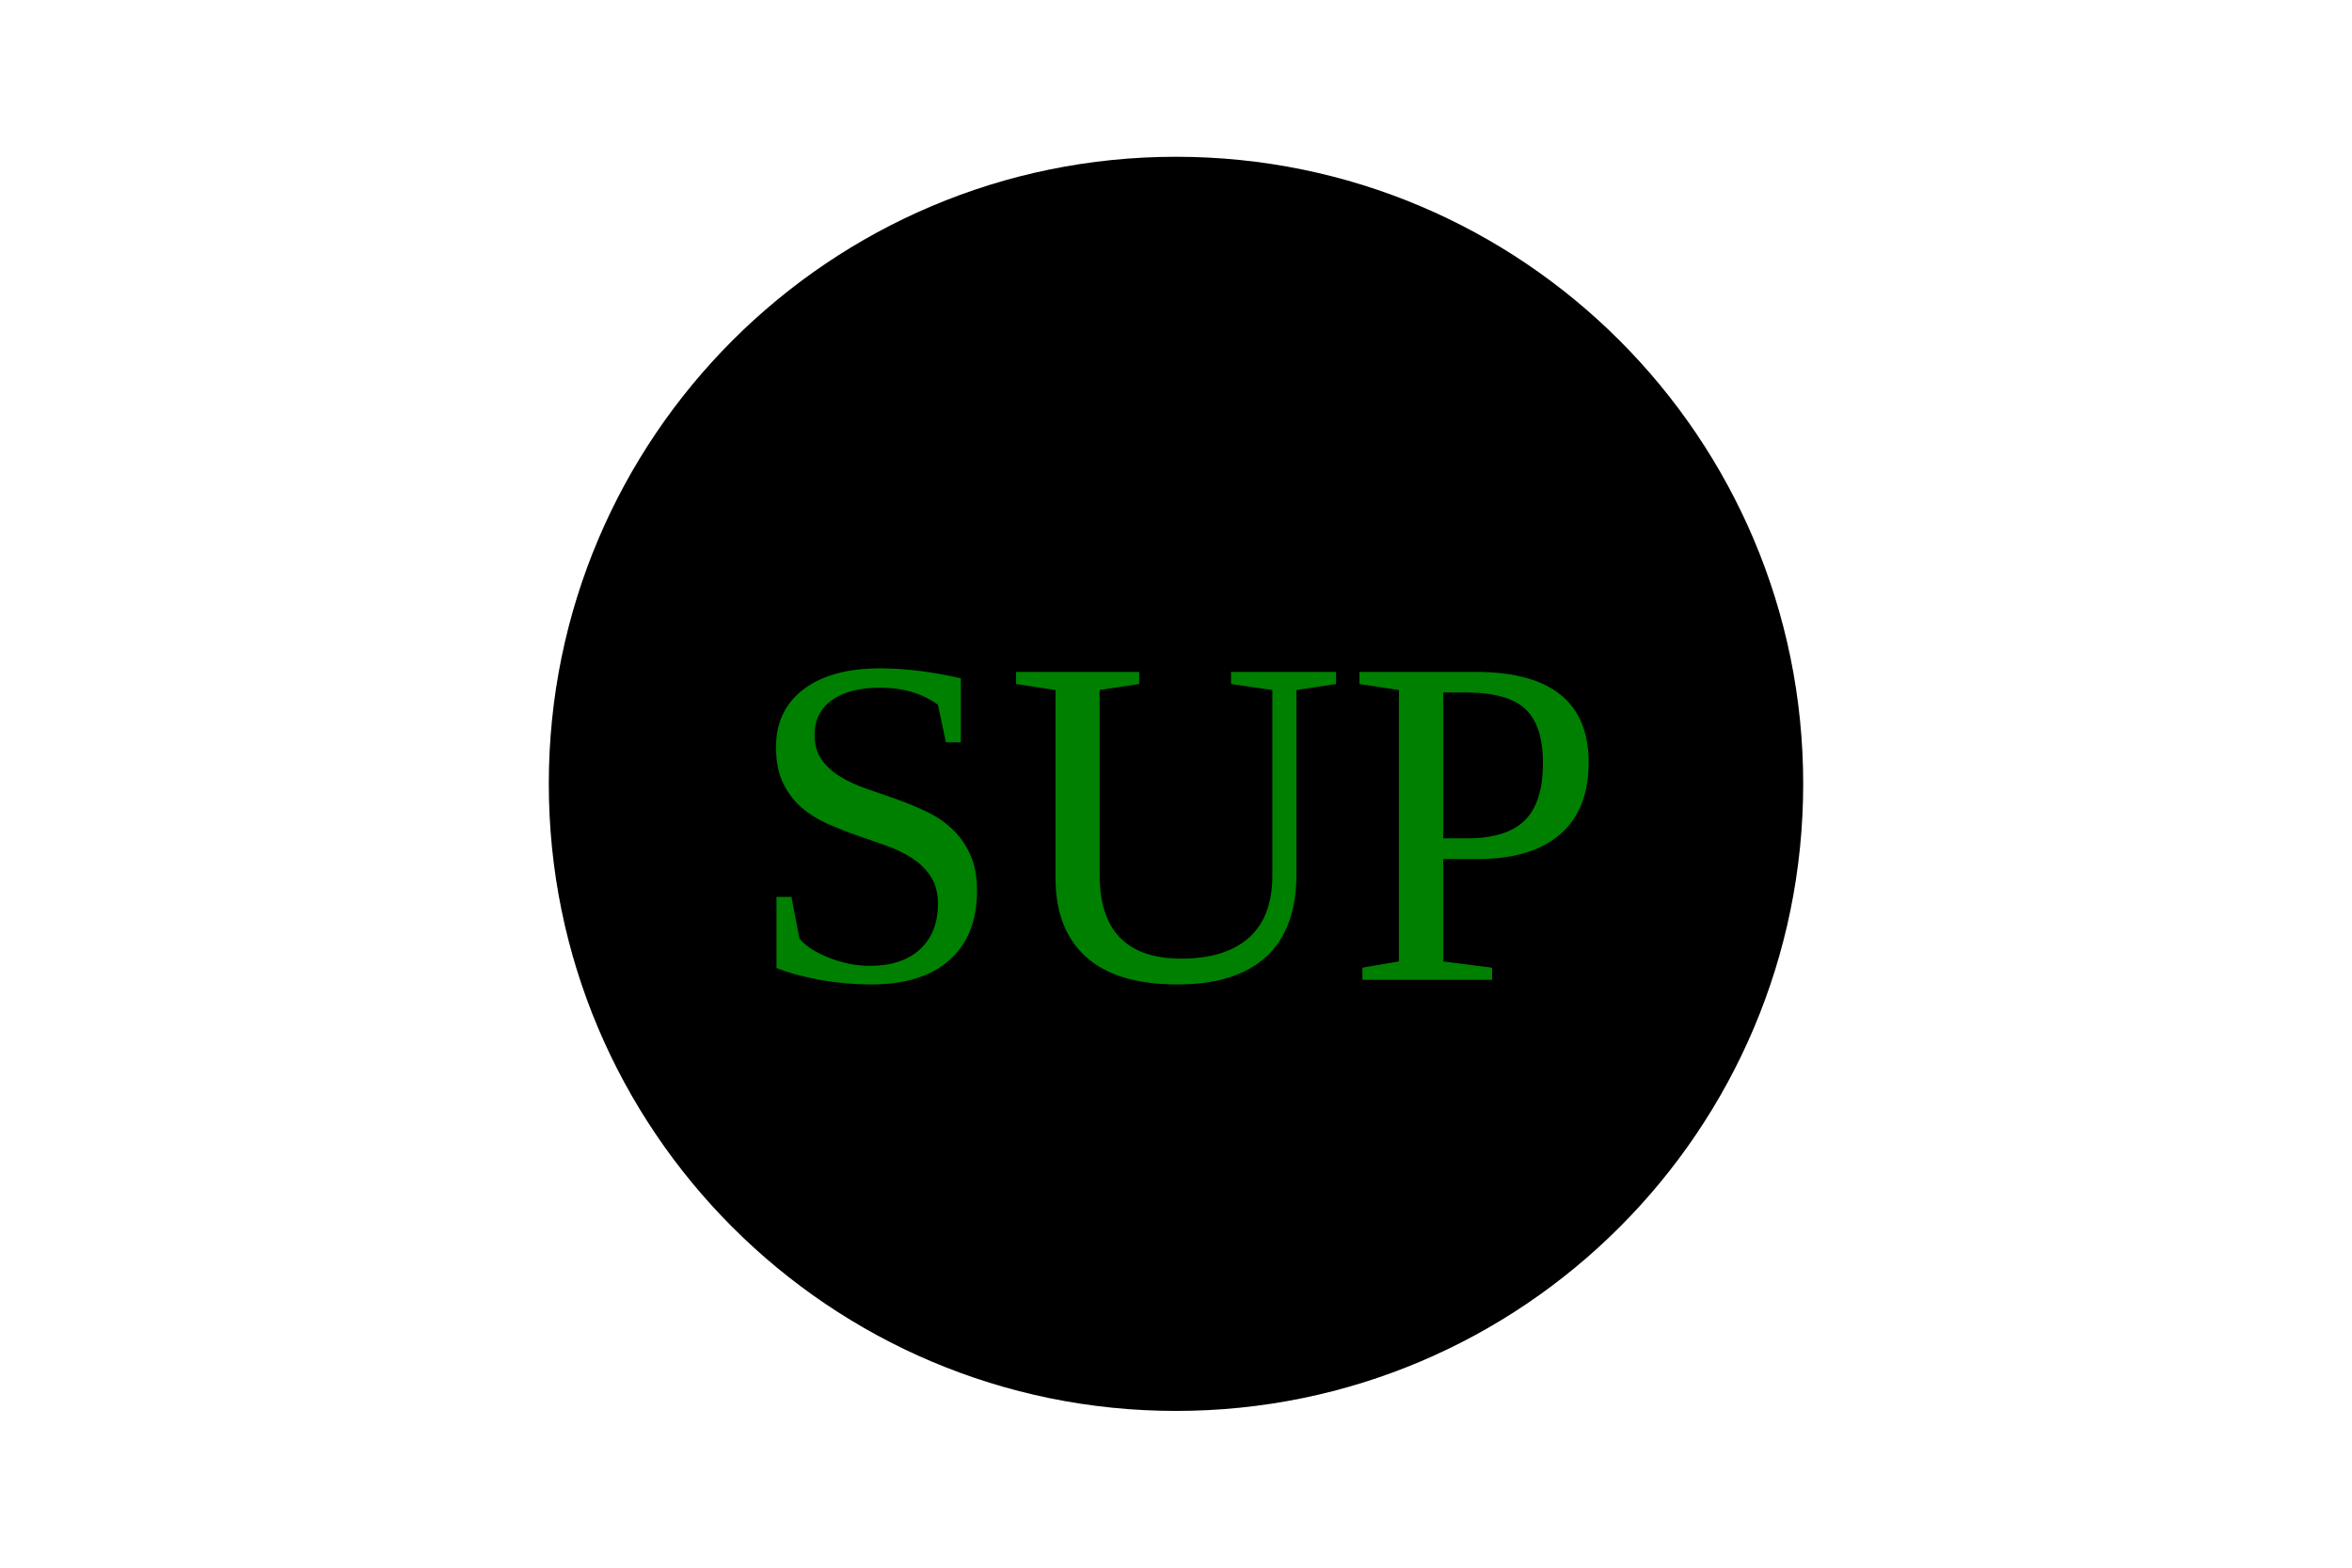
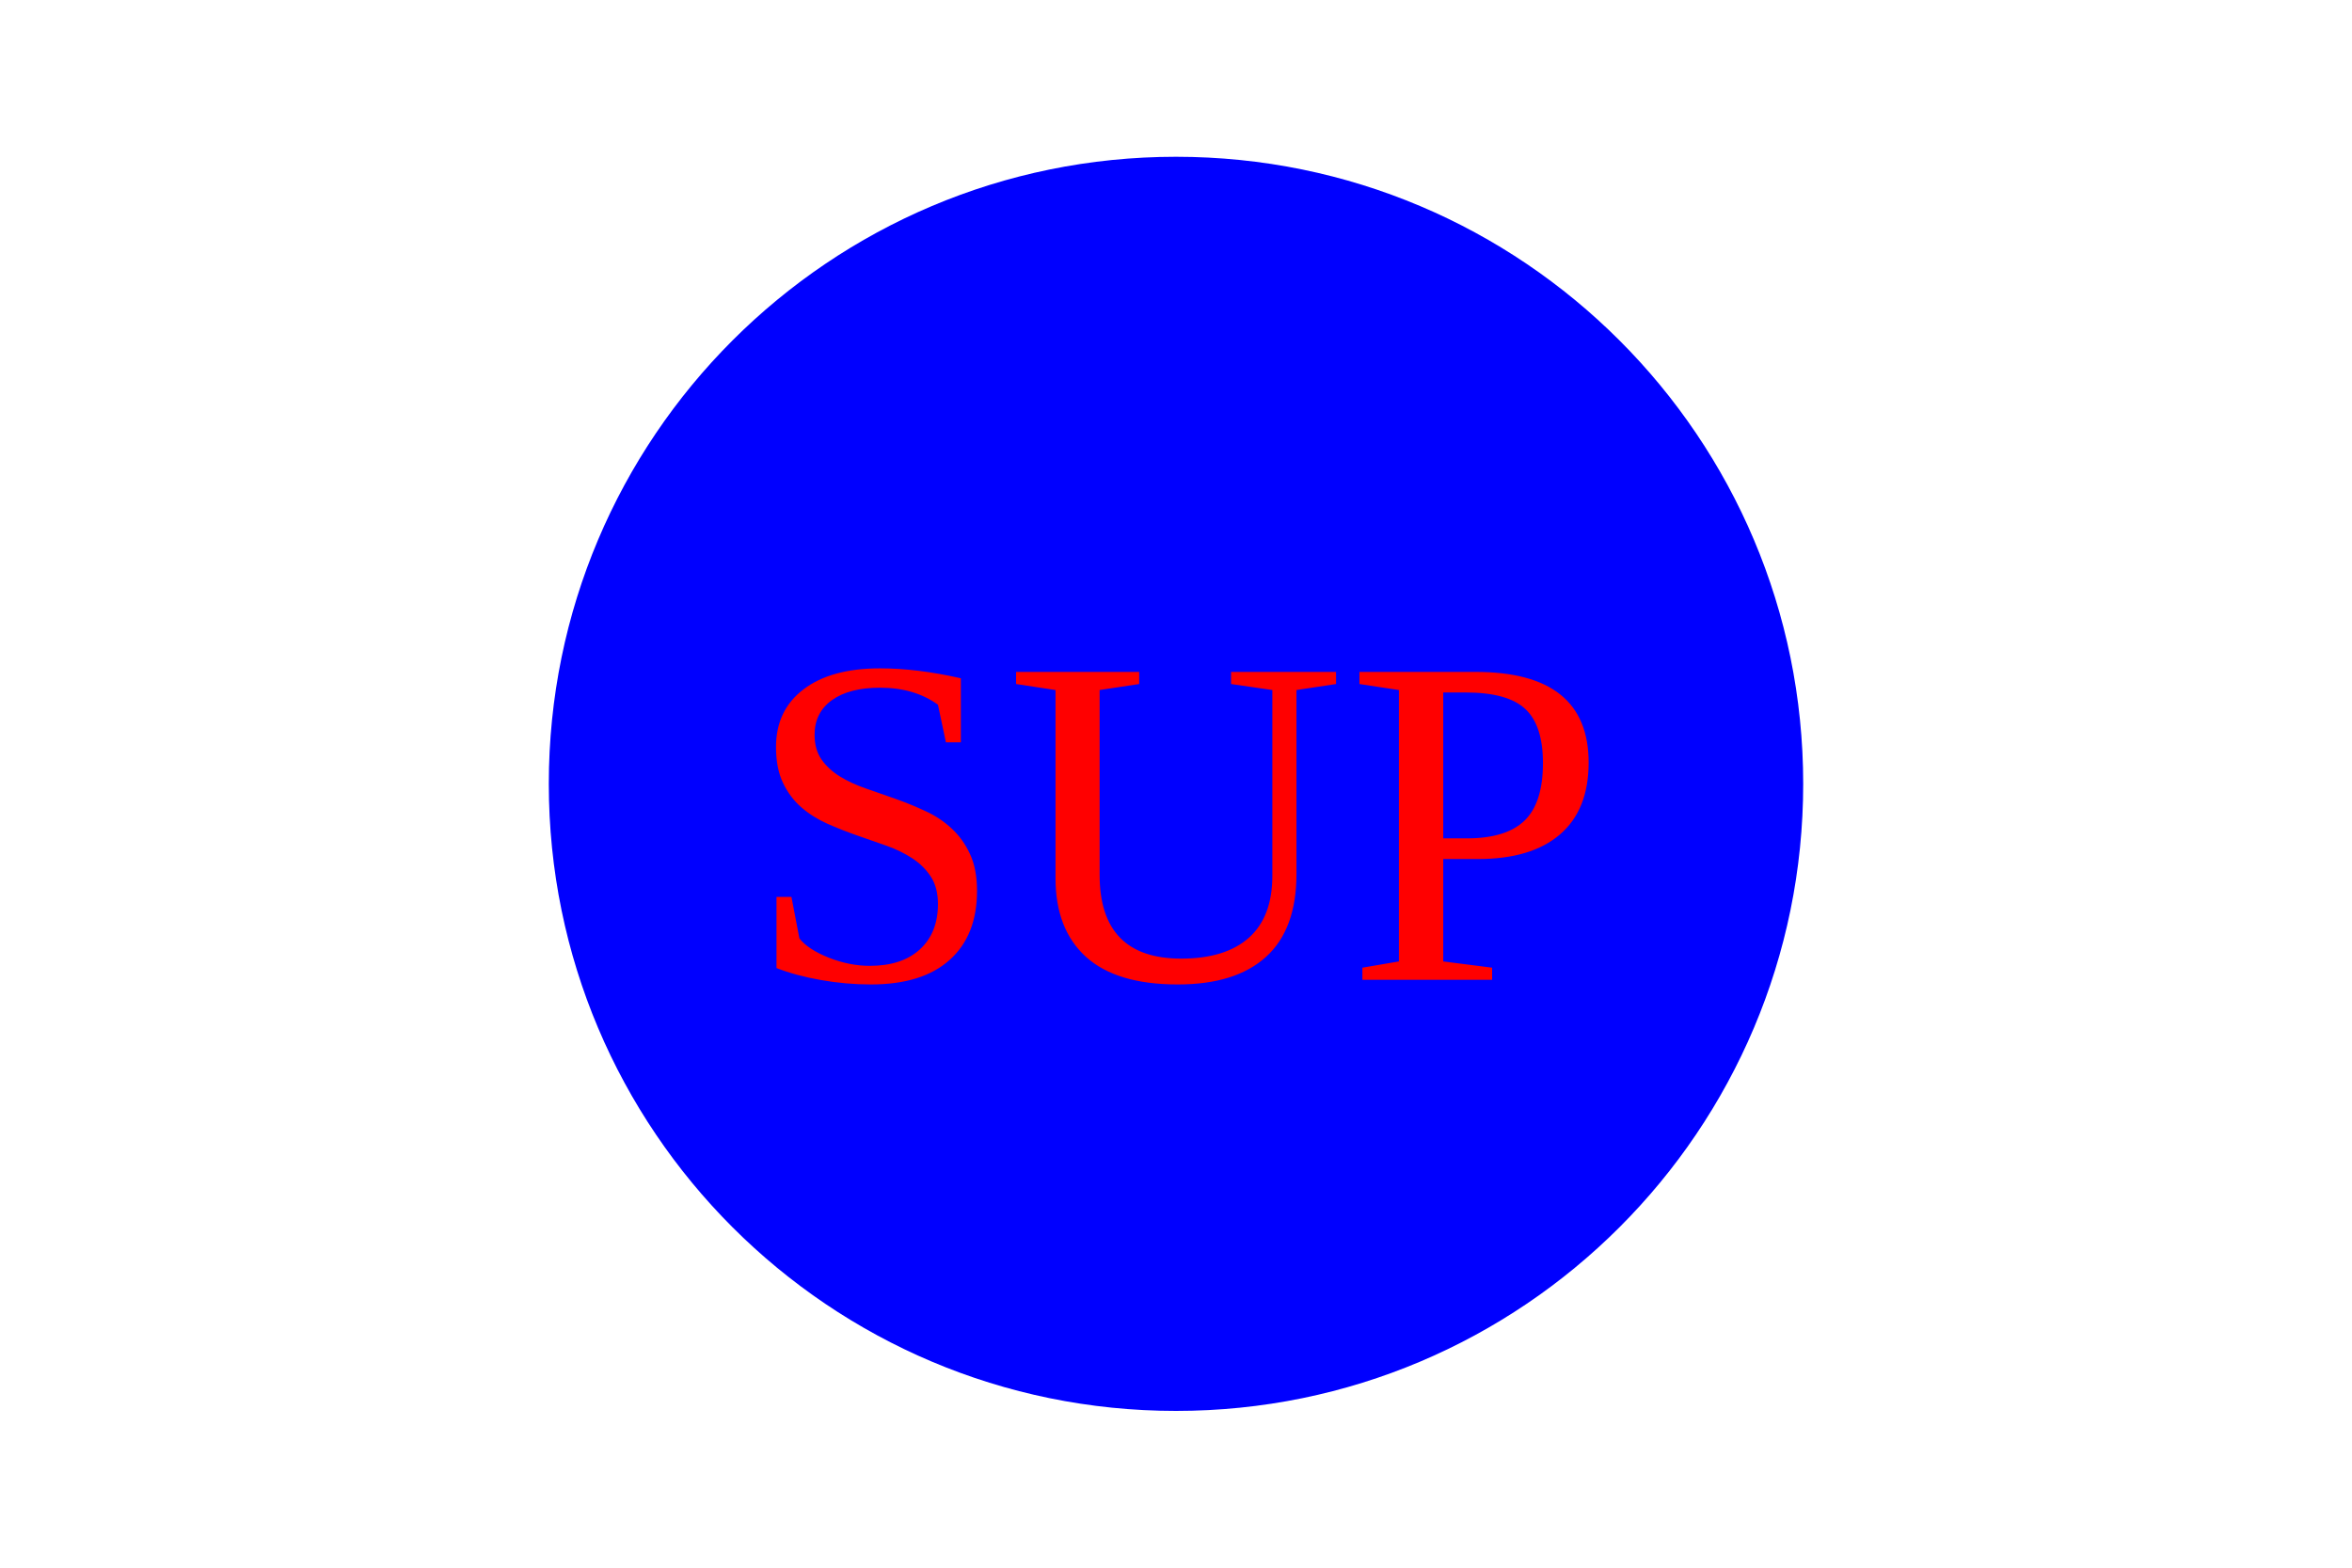
<svg xmlns="http://www.w3.org/2000/svg" version="1.1" width="300" height="200">
-   <circle cx="150" cy="100" r="80" fill="black" />
-   <text x="150" y="125" font-size="60" text-anchor="middle" fill="green">SUP</text>
+   <circle cx="150" cy="100" r="80" fill="blue" />
+   <text x="150" y="125" font-size="60" text-anchor="middle" fill="red">SUP</text>
</svg>
